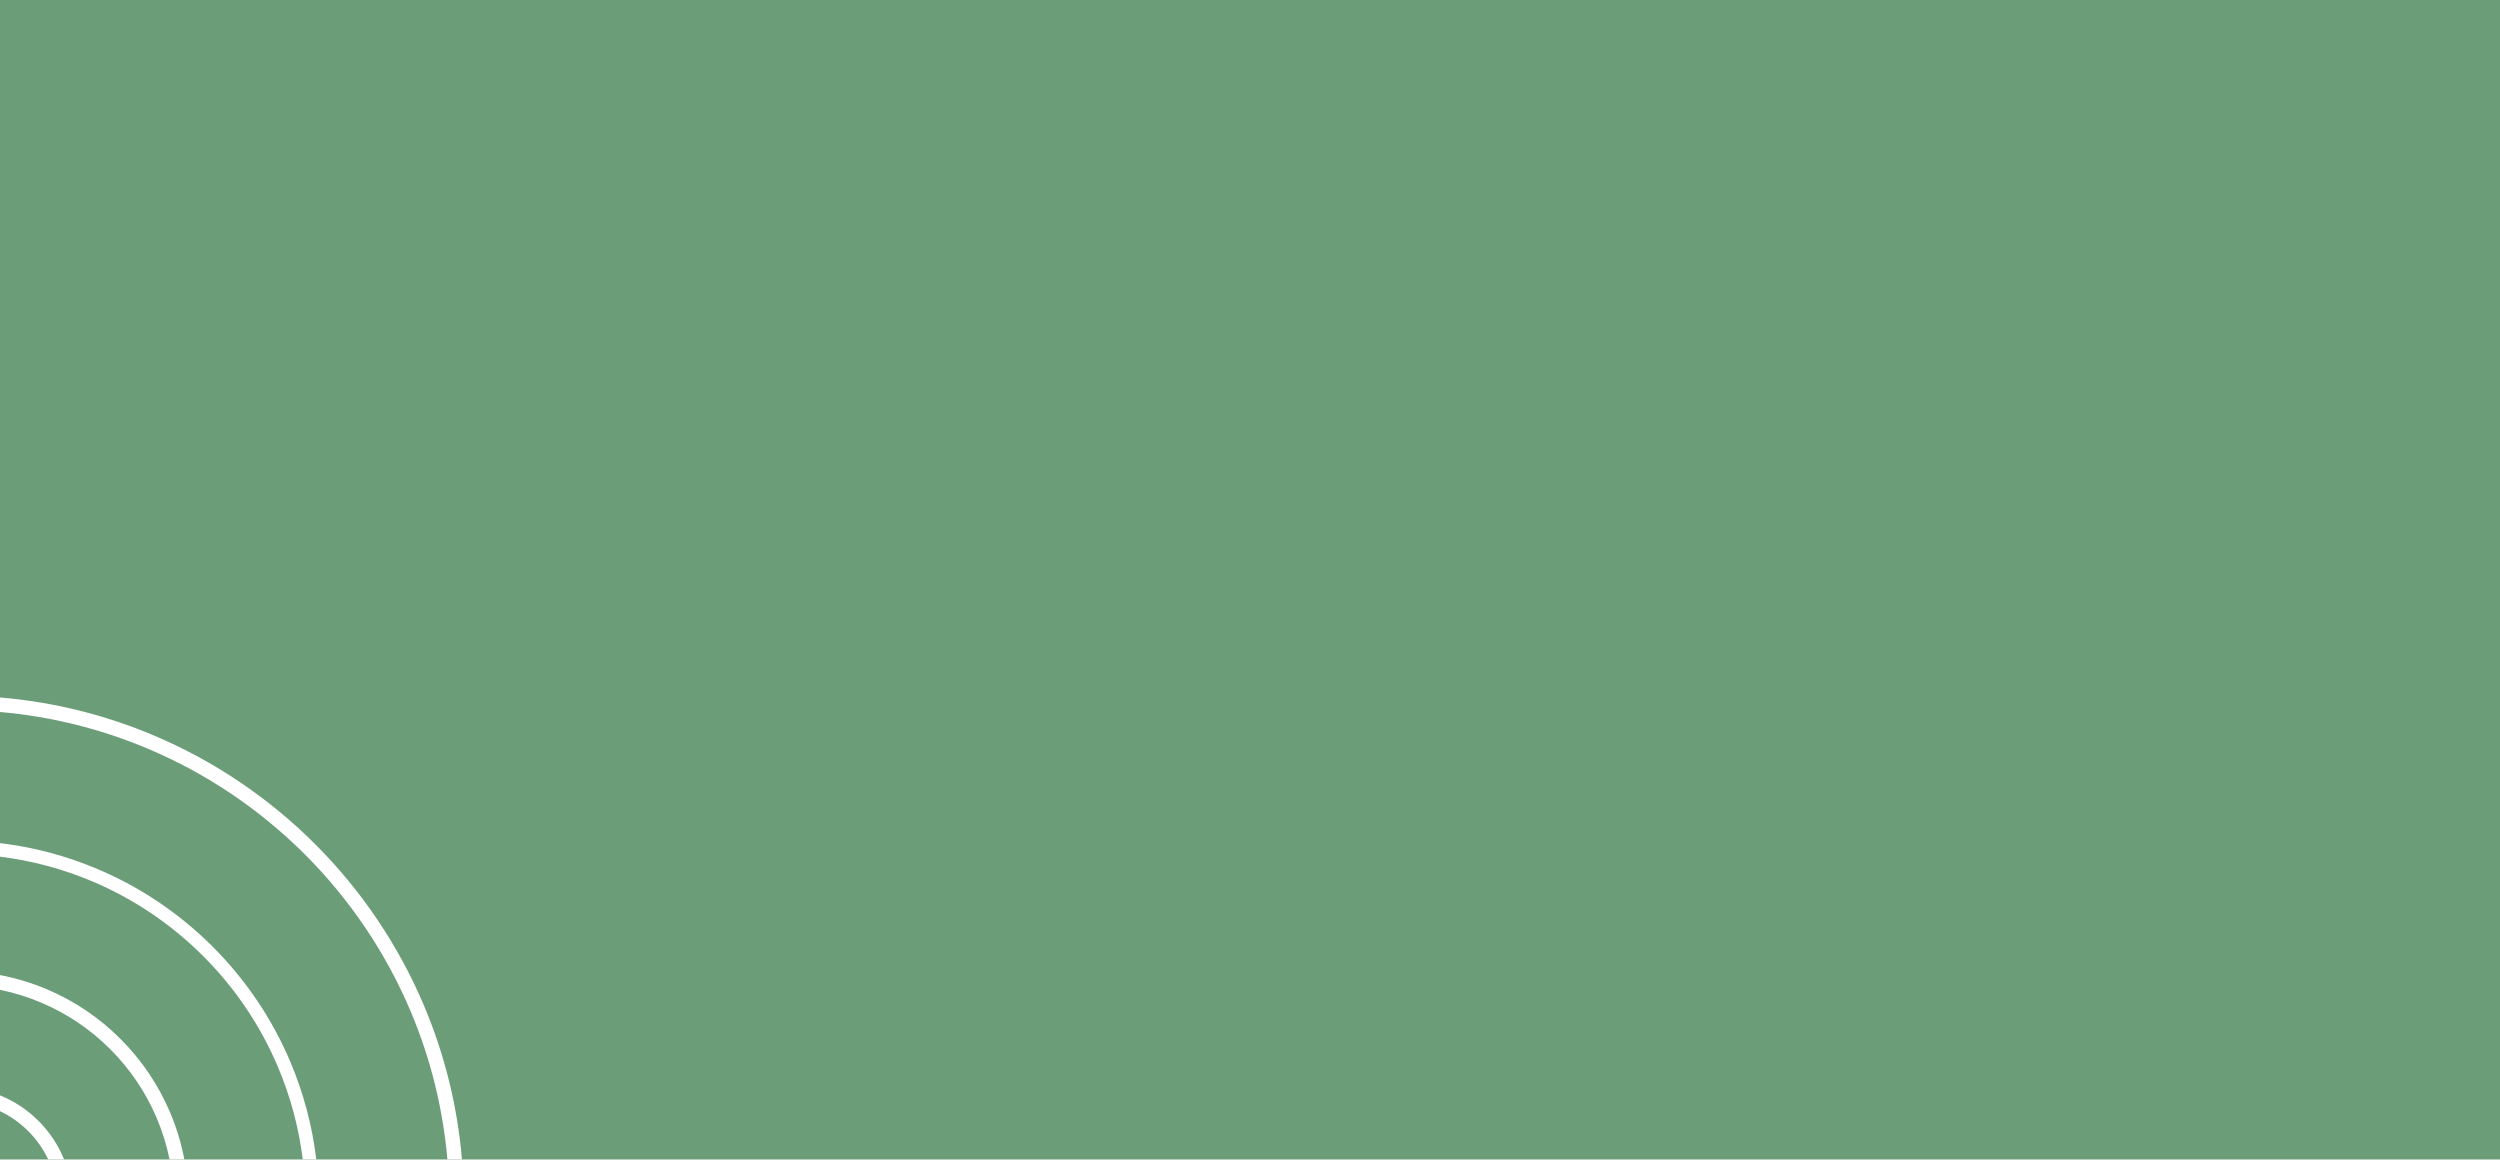
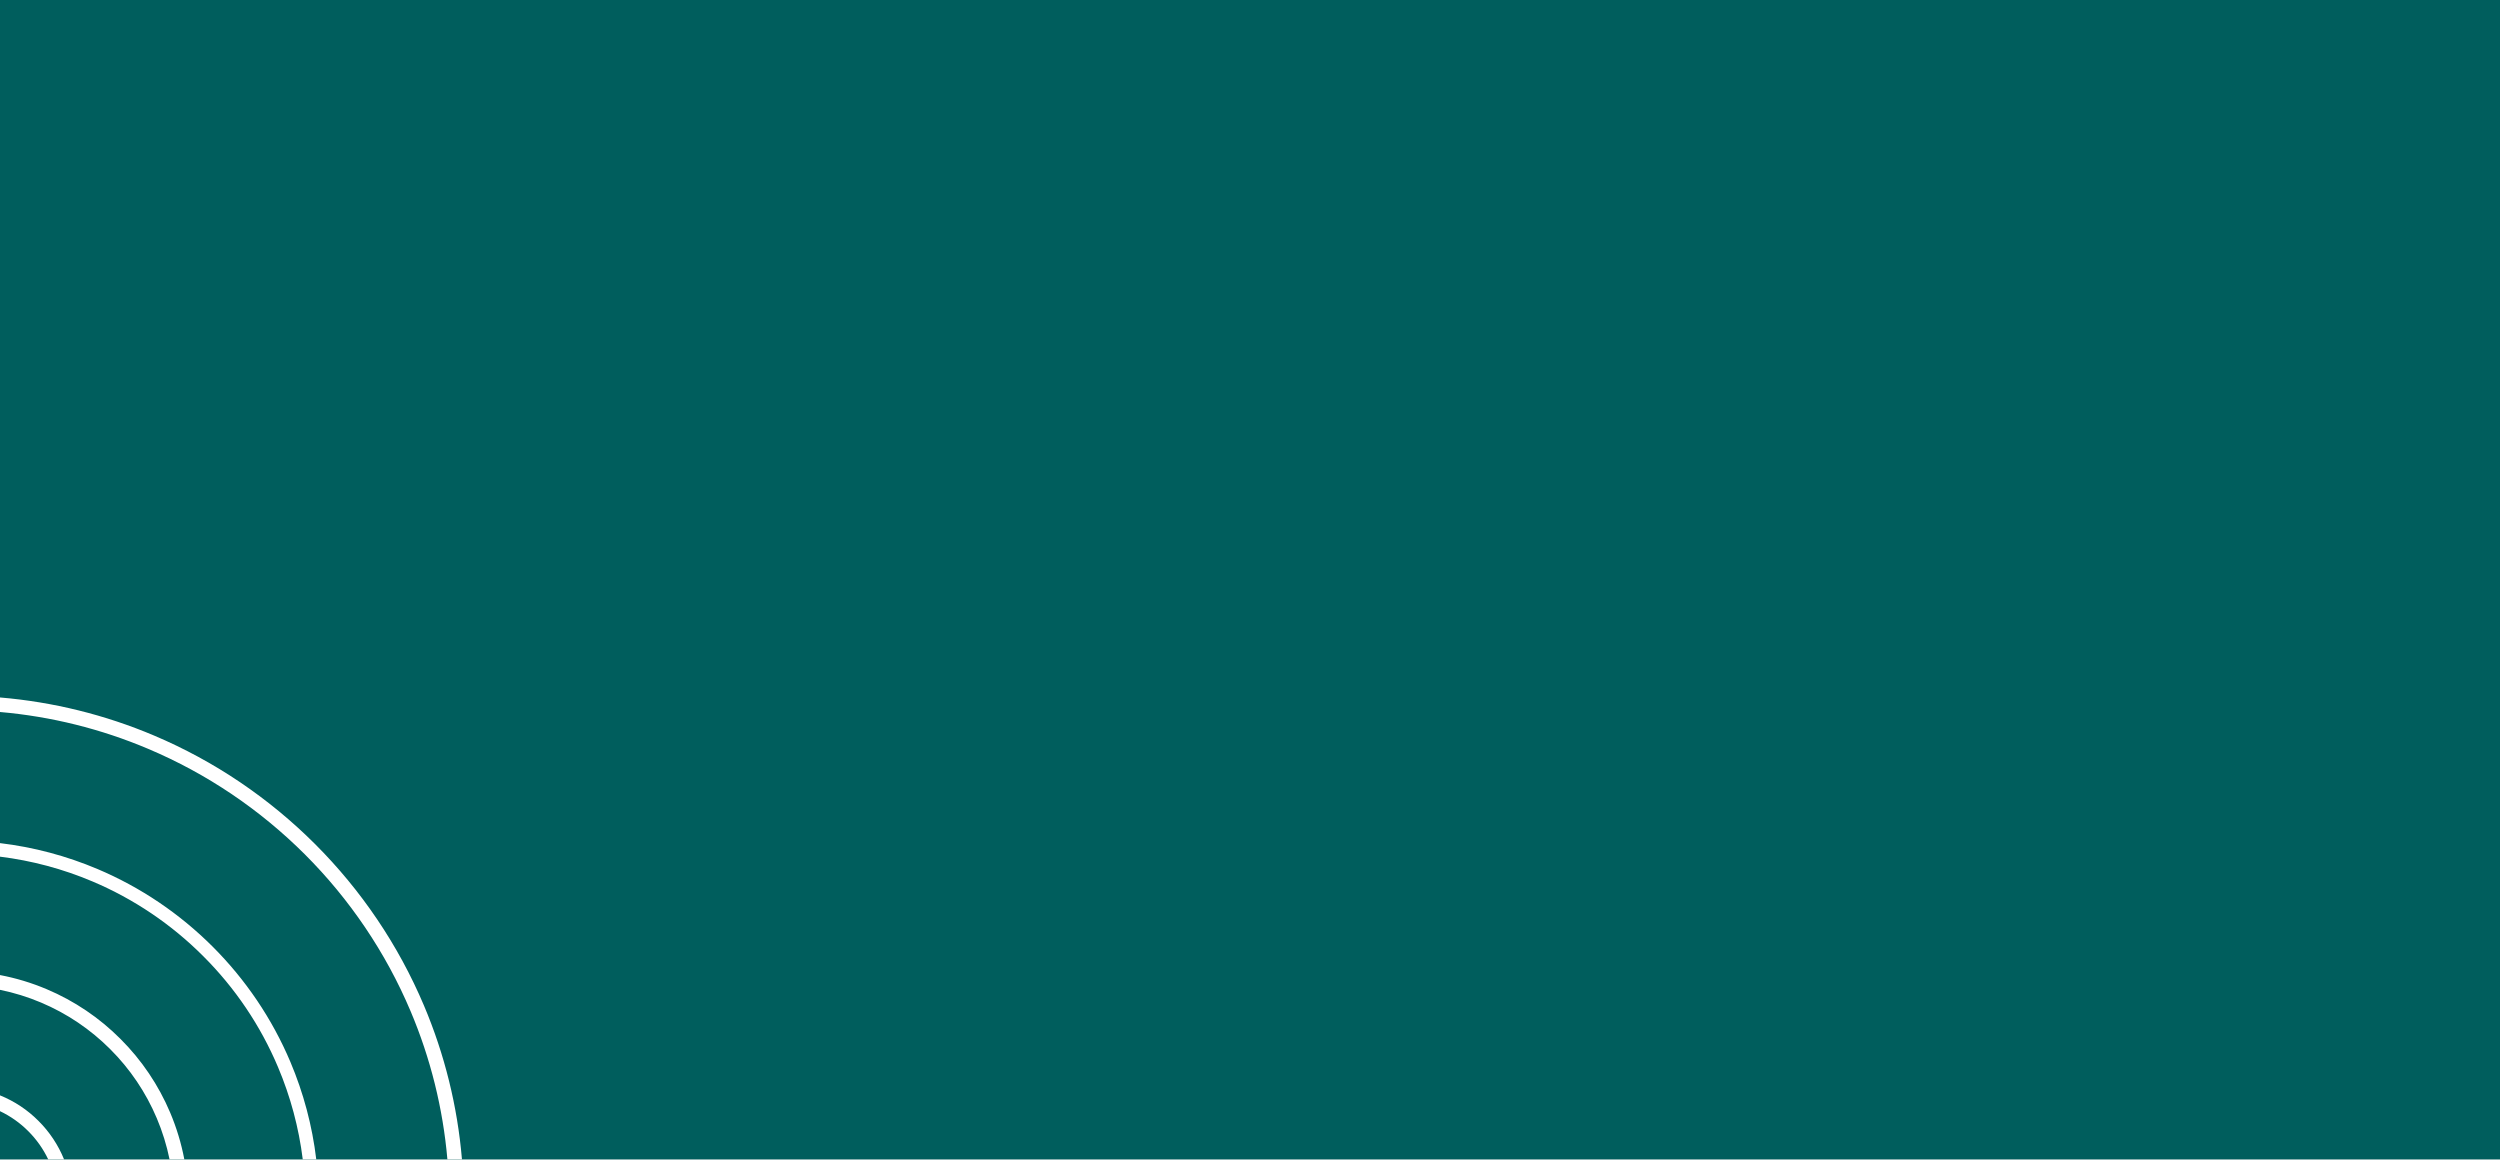
<svg xmlns="http://www.w3.org/2000/svg" width="345" height="160" viewBox="0 0 345 160">
  <g id="Group_2176" transform="translate(8387 4117)">
-     <rect id="Rectangle" width="345" height="160" transform="translate(-8387 -4117)" fill="#6b9e78" />
+     <rect id="Rectangle" width="345" height="160" transform="translate(-8387 -4117)" fill="#005E5D" />
    <path id="Subtraction_54" d="M43.646,63.749H41.781a47.8,47.8,0,0,0-3.416-12.741A47.954,47.954,0,0,0,28.045,35.7a47.977,47.977,0,0,0-15.3-10.317A47.728,47.728,0,0,0,0,21.97V20.1a49.63,49.63,0,0,1,13.46,3.577,49.932,49.932,0,0,1,8.493,4.608,50.529,50.529,0,0,1,7.4,6.107,50.306,50.306,0,0,1,6.106,7.4,50,50,0,0,1,4.61,8.492,49.614,49.614,0,0,1,3.575,13.46Zm20.1,0H61.741a67.475,67.475,0,0,0-5.085-20.467,67.789,67.789,0,0,0-6.271-11.552,68.331,68.331,0,0,0-8.3-10.063,68.536,68.536,0,0,0-10.066-8.3,67.785,67.785,0,0,0-11.55-6.268A67.477,67.477,0,0,0,0,2.007V0A69.468,69.468,0,0,1,21.248,5.25,69.975,69.975,0,0,1,33.136,11.7,70.616,70.616,0,0,1,43.5,20.252,70.294,70.294,0,0,1,52.044,30.61,69.9,69.9,0,0,1,58.5,42.5a69.472,69.472,0,0,1,5.25,21.246Zm-38.31,0H23.4a29.9,29.9,0,0,0-1.761-5.677,29.893,29.893,0,0,0-6.429-9.537,29.88,29.88,0,0,0-9.537-6.429A29.855,29.855,0,0,0,0,40.347V38.308a31.723,31.723,0,0,1,6.455,1.956,31.845,31.845,0,0,1,10.171,6.858,31.906,31.906,0,0,1,6.86,10.172,31.884,31.884,0,0,1,1.953,6.454Zm-18.781,0h0a13.976,13.976,0,0,0-2.756-3.9A13.945,13.945,0,0,0,0,57.092V54.909a15.866,15.866,0,0,1,5.313,3.527,15.969,15.969,0,0,1,3.528,5.31Z" transform="translate(-8387 -4020.75)" fill="#fff" />
  </g>
</svg>
